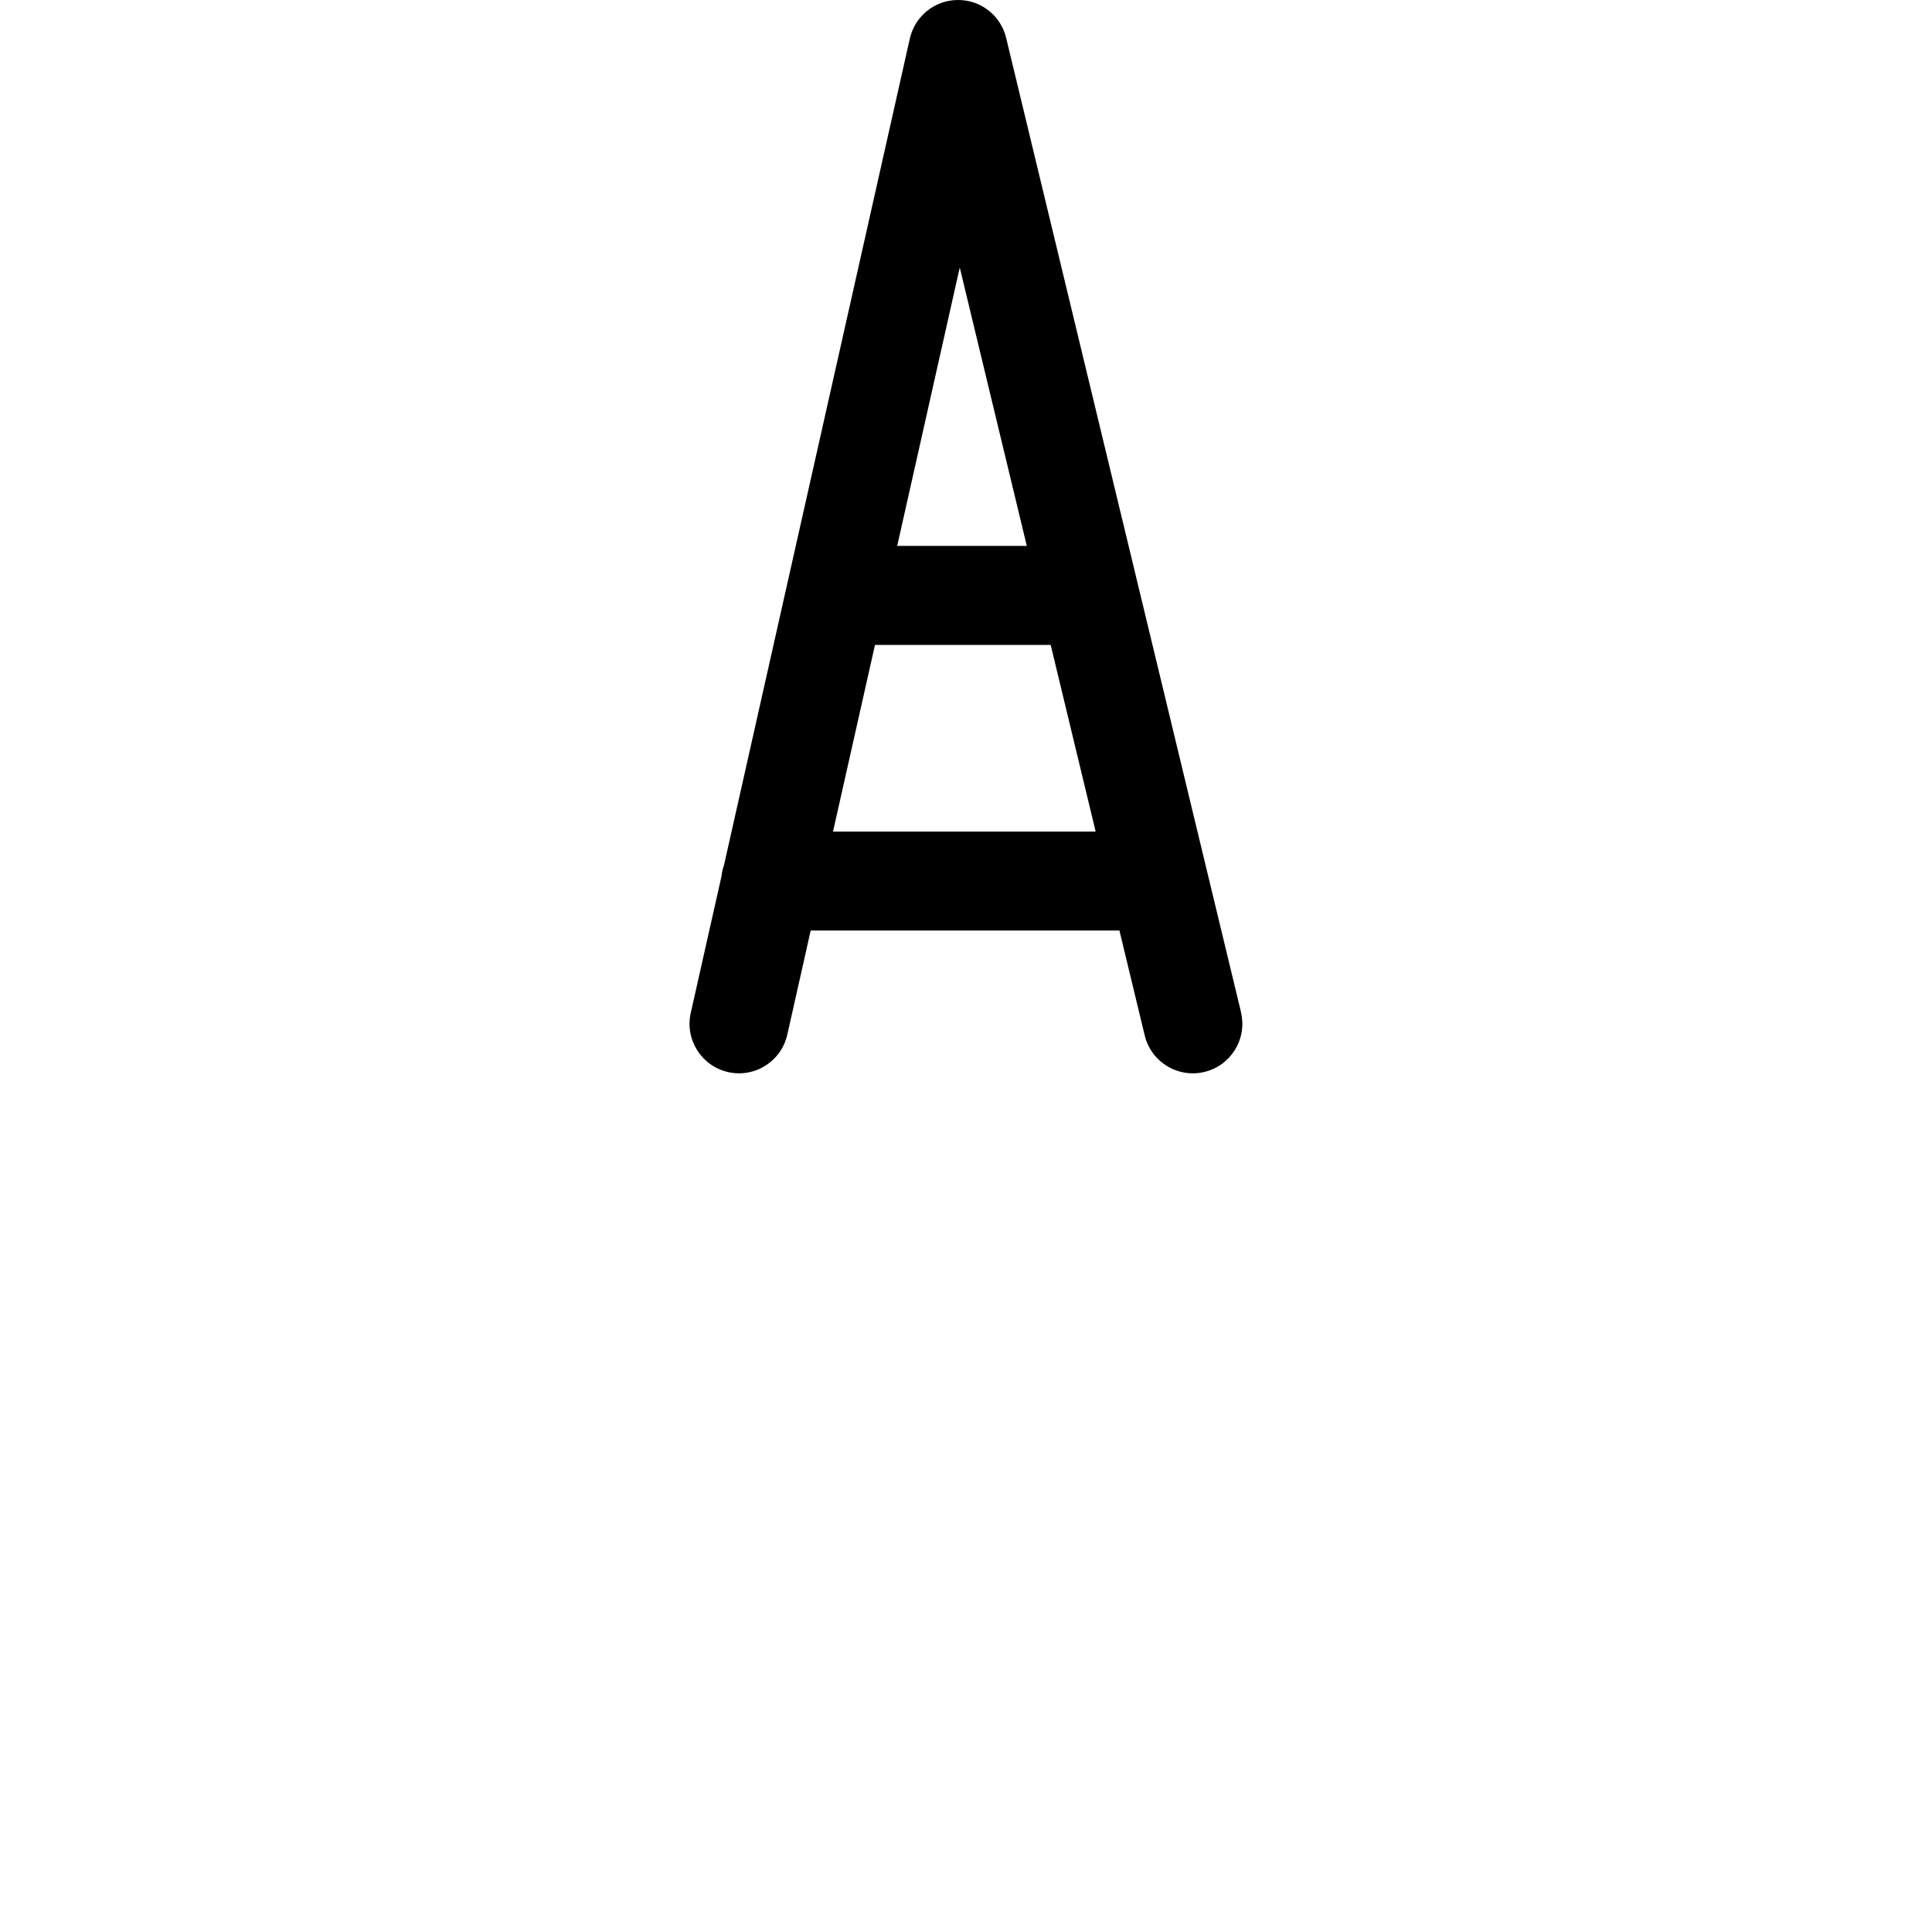
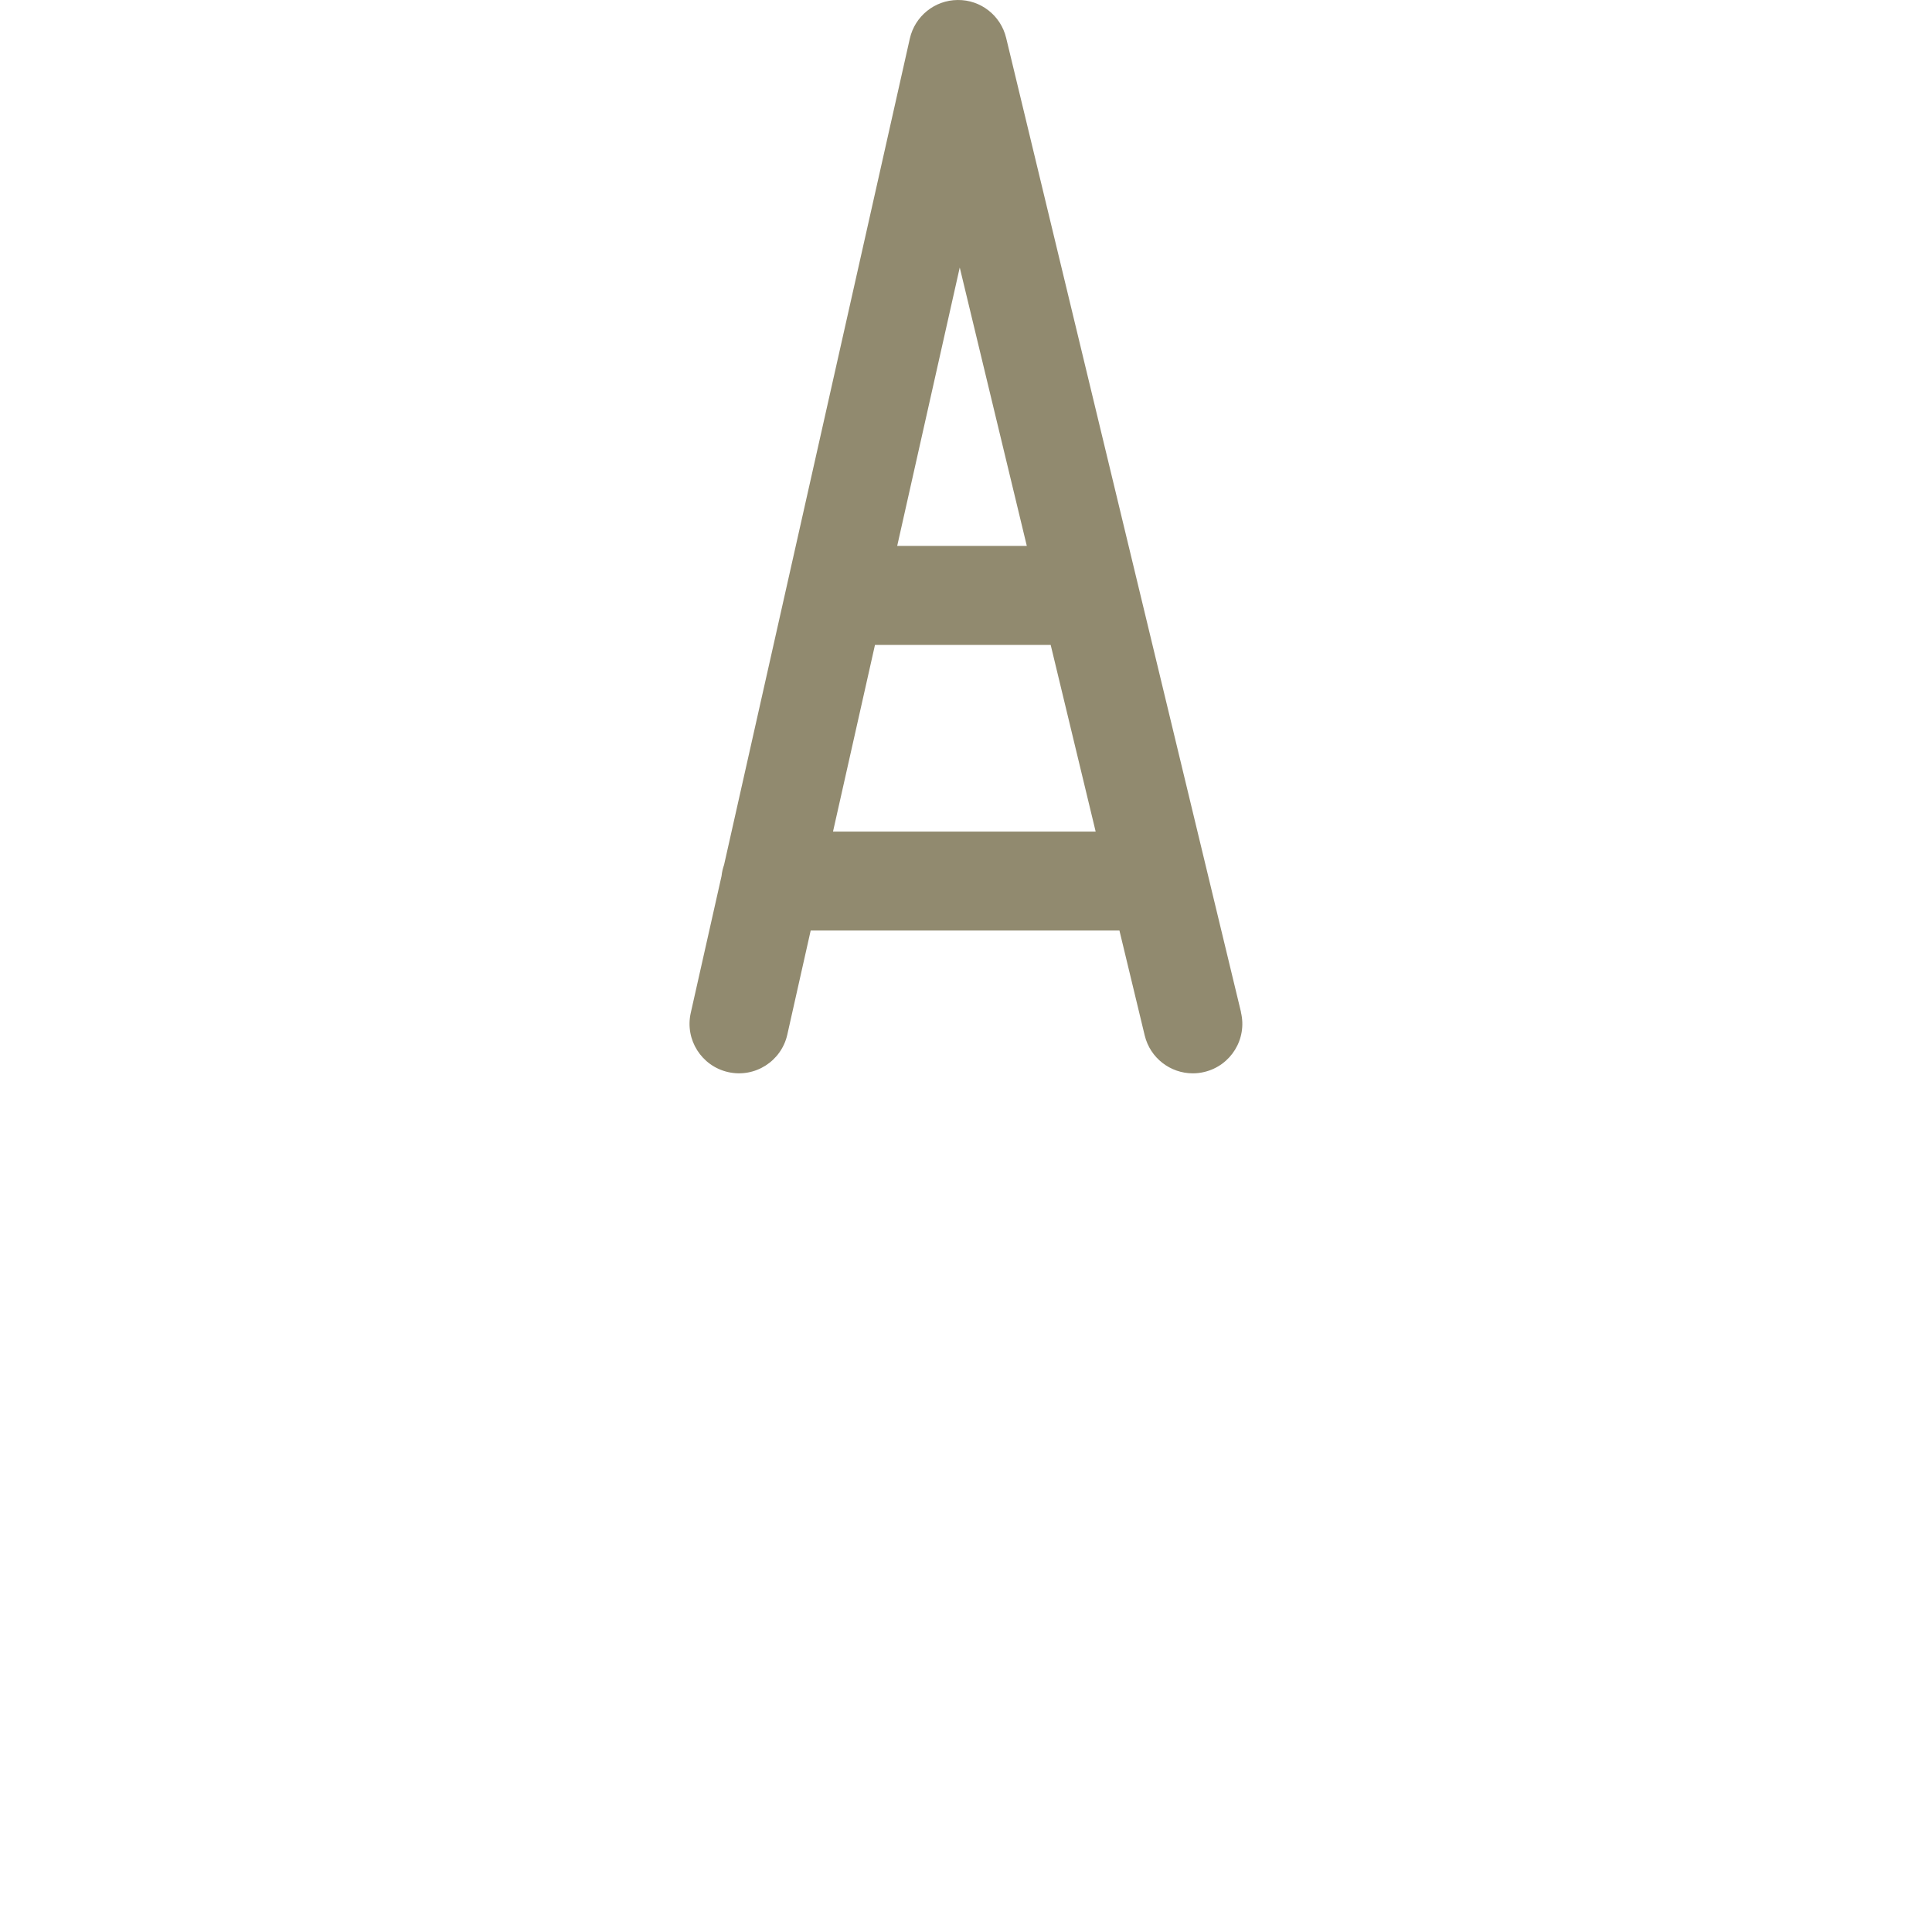
<svg xmlns="http://www.w3.org/2000/svg" version="1.1" width="36" height="36">
-   <path fill="#000000" d="M 23.125,18.862 18.748,0.706 C 18.648,0.289 18.274,-0.005 17.845,5.6272697e-5 17.416,0.003 17.047,0.302 16.953,0.72 L 13.492,16.115 c -0.023,0.066 -0.04,0.136 -0.047,0.208 l -0.574,2.552 c -0.112,0.497 0.201,0.99 0.697,1.102 0.497,0.112 0.99,-0.201 1.102,-0.697 l 0.436,-1.941 h 5.753 l 0.471,1.955 c 0.102,0.422 0.479,0.706 0.896,0.706 0.072,0 0.144,-0.008 0.217,-0.026 0.495,-0.119 0.8,-0.617 0.68,-1.112 z M 17.884,4.987 19.133,10.172 h -2.415 l 1.165,-5.185 z m -2.362,10.508 0.782,-3.478 h 3.274 l 0.838,3.478 h -4.894 z" />
+   <path fill="#918a6f" d="M 23.125,18.862 18.748,0.706 C 18.648,0.289 18.274,-0.005 17.845,5.6272697e-5 17.416,0.003 17.047,0.302 16.953,0.72 L 13.492,16.115 c -0.023,0.066 -0.04,0.136 -0.047,0.208 l -0.574,2.552 c -0.112,0.497 0.201,0.99 0.697,1.102 0.497,0.112 0.99,-0.201 1.102,-0.697 l 0.436,-1.941 h 5.753 l 0.471,1.955 c 0.102,0.422 0.479,0.706 0.896,0.706 0.072,0 0.144,-0.008 0.217,-0.026 0.495,-0.119 0.8,-0.617 0.68,-1.112 z M 17.884,4.987 19.133,10.172 h -2.415 l 1.165,-5.185 z m -2.362,10.508 0.782,-3.478 h 3.274 l 0.838,3.478 h -4.894 z" />
</svg>
